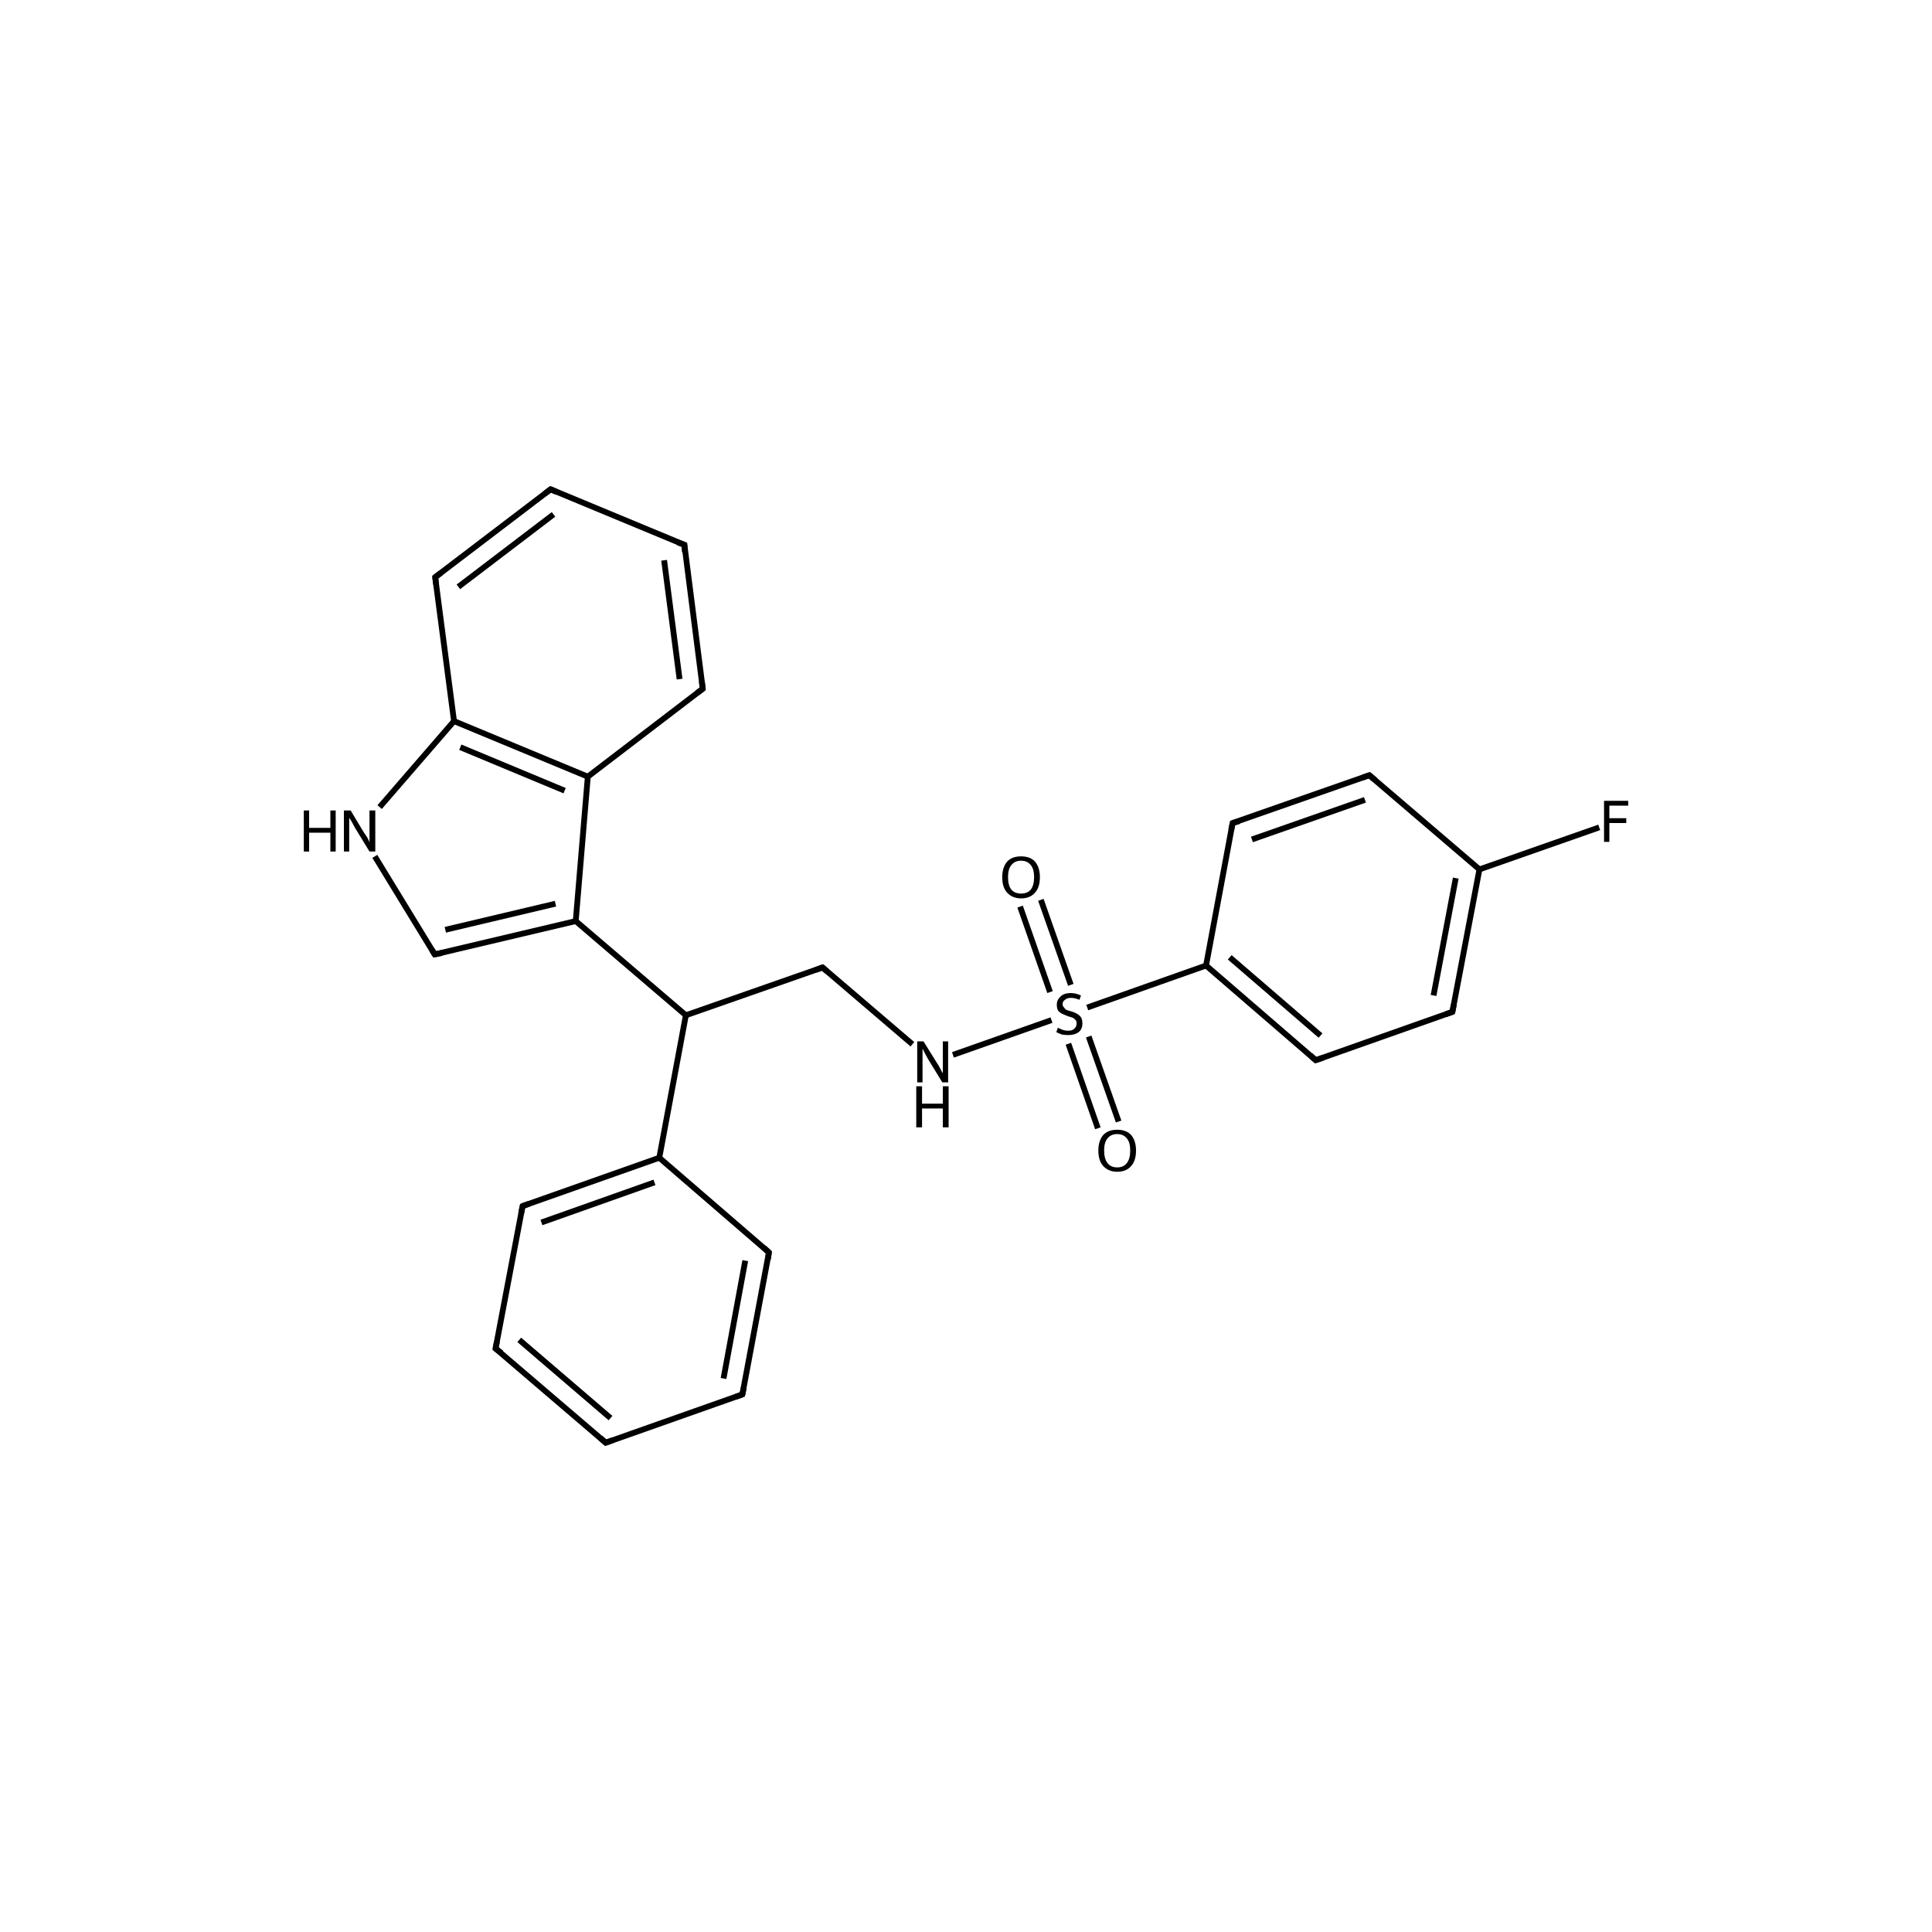
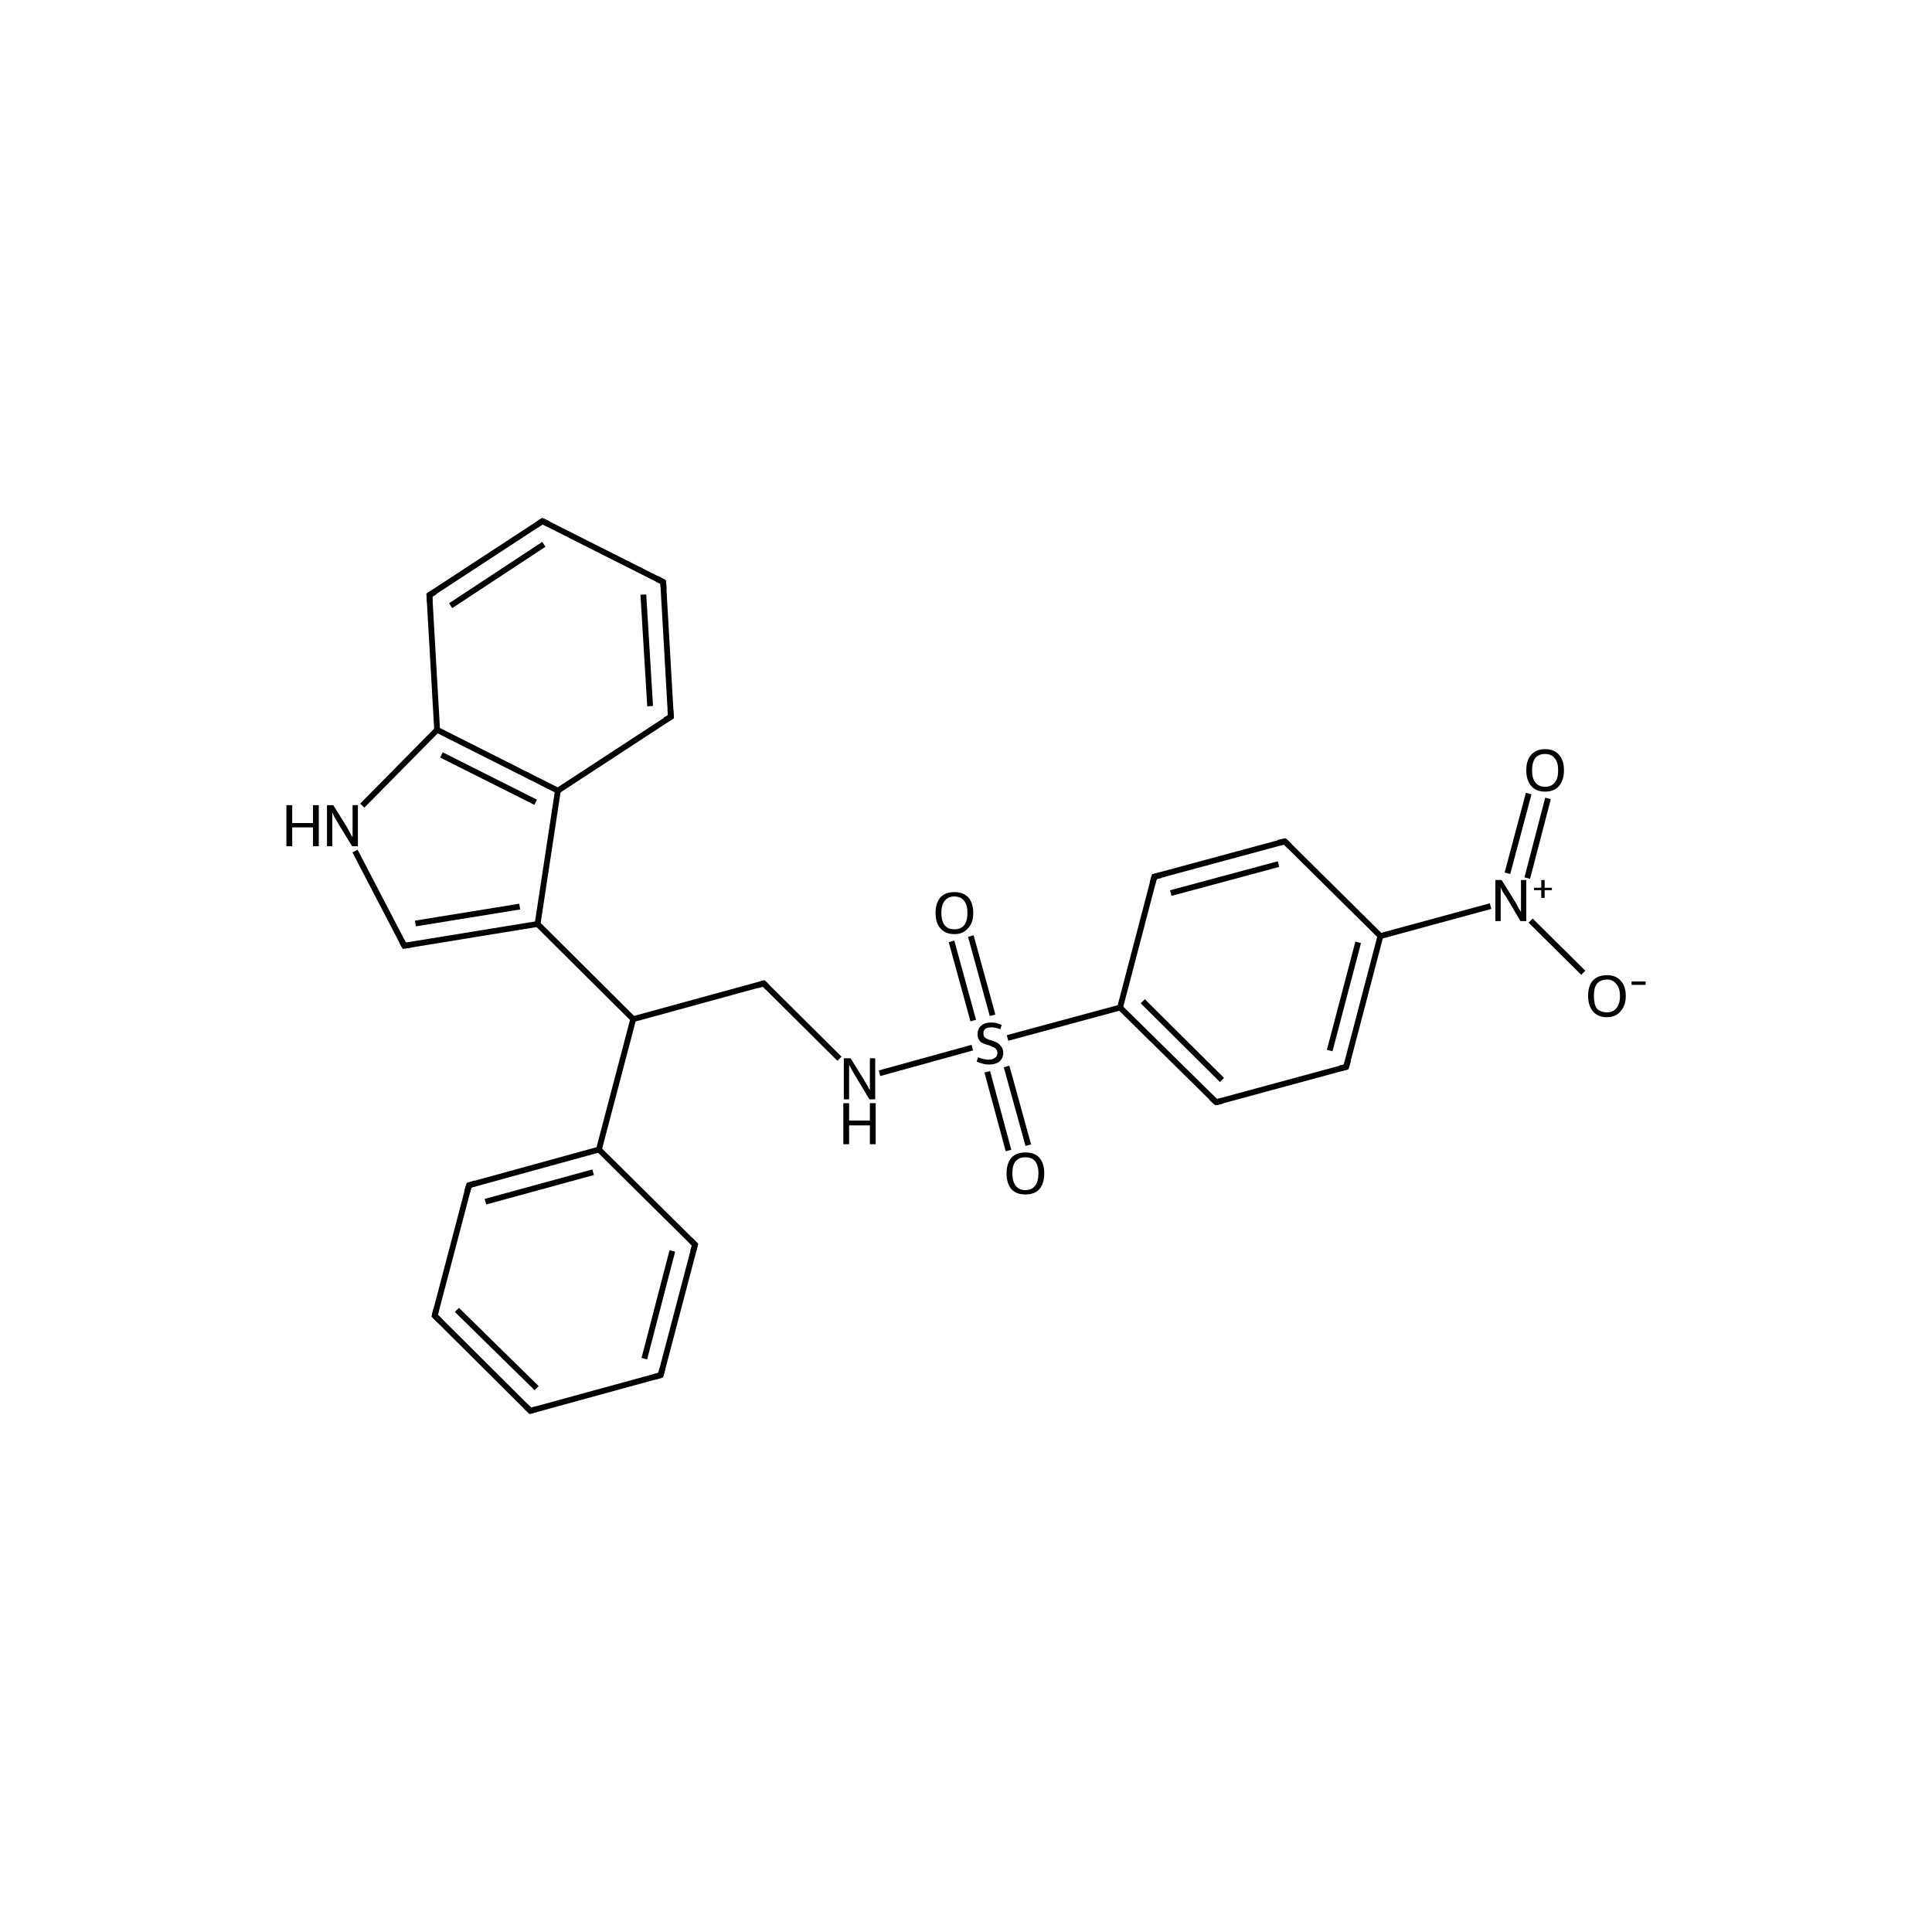
<svg xmlns="http://www.w3.org/2000/svg" version="1.1" baseProfile="full" xml:space="preserve" width="400px" height="400px" viewBox="0 0 400 400">
  <rect style="opacity:1.0;fill:#FFFFFF;stroke:none" width="400.0" height="400.0" x="0.0" y="0.0"> </rect>
-   <path class="bond-0 atom-0 atom-1" d="M 215.5,186.3 L 221.7,203.9" style="fill:none;fill-rule:evenodd;stroke:#000000;stroke-width:1.2px;stroke-linecap:butt;stroke-linejoin:miter;stroke-opacity:1" />
-   <path class="bond-0 atom-0 atom-1" d="M 211.2,187.7 L 217.4,205.4" style="fill:none;fill-rule:evenodd;stroke:#000000;stroke-width:1.2px;stroke-linecap:butt;stroke-linejoin:miter;stroke-opacity:1" />
-   <path class="bond-1 atom-1 atom-2" d="M 217.7,211.2 L 197.3,218.4" style="fill:none;fill-rule:evenodd;stroke:#000000;stroke-width:1.2px;stroke-linecap:butt;stroke-linejoin:miter;stroke-opacity:1" />
-   <path class="bond-2 atom-2 atom-3" d="M 188.9,216.2 L 170.3,200.3" style="fill:none;fill-rule:evenodd;stroke:#000000;stroke-width:1.2px;stroke-linecap:butt;stroke-linejoin:miter;stroke-opacity:1" />
-   <path class="bond-3 atom-3 atom-4" d="M 170.3,200.3 L 142.0,210.2" style="fill:none;fill-rule:evenodd;stroke:#000000;stroke-width:1.2px;stroke-linecap:butt;stroke-linejoin:miter;stroke-opacity:1" />
-   <path class="bond-4 atom-4 atom-5" d="M 142.0,210.2 L 119.2,190.7" style="fill:none;fill-rule:evenodd;stroke:#000000;stroke-width:1.2px;stroke-linecap:butt;stroke-linejoin:miter;stroke-opacity:1" />
-   <path class="bond-5 atom-5 atom-6" d="M 119.2,190.7 L 90.0,197.6" style="fill:none;fill-rule:evenodd;stroke:#000000;stroke-width:1.2px;stroke-linecap:butt;stroke-linejoin:miter;stroke-opacity:1" />
-   <path class="bond-5 atom-5 atom-6" d="M 115.0,187.1 L 92.2,192.5" style="fill:none;fill-rule:evenodd;stroke:#000000;stroke-width:1.2px;stroke-linecap:butt;stroke-linejoin:miter;stroke-opacity:1" />
-   <path class="bond-6 atom-6 atom-7" d="M 90.0,197.6 L 77.6,177.3" style="fill:none;fill-rule:evenodd;stroke:#000000;stroke-width:1.2px;stroke-linecap:butt;stroke-linejoin:miter;stroke-opacity:1" />
-   <path class="bond-7 atom-7 atom-8" d="M 78.6,167.1 L 94.0,149.3" style="fill:none;fill-rule:evenodd;stroke:#000000;stroke-width:1.2px;stroke-linecap:butt;stroke-linejoin:miter;stroke-opacity:1" />
-   <path class="bond-8 atom-8 atom-9" d="M 94.0,149.3 L 121.7,160.8" style="fill:none;fill-rule:evenodd;stroke:#000000;stroke-width:1.2px;stroke-linecap:butt;stroke-linejoin:miter;stroke-opacity:1" />
-   <path class="bond-8 atom-8 atom-9" d="M 95.3,154.7 L 116.9,163.7" style="fill:none;fill-rule:evenodd;stroke:#000000;stroke-width:1.2px;stroke-linecap:butt;stroke-linejoin:miter;stroke-opacity:1" />
-   <path class="bond-9 atom-9 atom-10" d="M 121.7,160.8 L 145.5,142.6" style="fill:none;fill-rule:evenodd;stroke:#000000;stroke-width:1.2px;stroke-linecap:butt;stroke-linejoin:miter;stroke-opacity:1" />
-   <path class="bond-10 atom-10 atom-11" d="M 145.5,142.6 L 141.7,112.8" style="fill:none;fill-rule:evenodd;stroke:#000000;stroke-width:1.2px;stroke-linecap:butt;stroke-linejoin:miter;stroke-opacity:1" />
-   <path class="bond-10 atom-10 atom-11" d="M 140.7,140.6 L 137.5,116.0" style="fill:none;fill-rule:evenodd;stroke:#000000;stroke-width:1.2px;stroke-linecap:butt;stroke-linejoin:miter;stroke-opacity:1" />
-   <path class="bond-11 atom-11 atom-12" d="M 141.7,112.8 L 114.0,101.3" style="fill:none;fill-rule:evenodd;stroke:#000000;stroke-width:1.2px;stroke-linecap:butt;stroke-linejoin:miter;stroke-opacity:1" />
-   <path class="bond-12 atom-12 atom-13" d="M 114.0,101.3 L 90.1,119.5" style="fill:none;fill-rule:evenodd;stroke:#000000;stroke-width:1.2px;stroke-linecap:butt;stroke-linejoin:miter;stroke-opacity:1" />
-   <path class="bond-12 atom-12 atom-13" d="M 114.6,106.5 L 94.9,121.5" style="fill:none;fill-rule:evenodd;stroke:#000000;stroke-width:1.2px;stroke-linecap:butt;stroke-linejoin:miter;stroke-opacity:1" />
-   <path class="bond-13 atom-4 atom-14" d="M 142.0,210.2 L 136.5,239.7" style="fill:none;fill-rule:evenodd;stroke:#000000;stroke-width:1.2px;stroke-linecap:butt;stroke-linejoin:miter;stroke-opacity:1" />
-   <path class="bond-14 atom-14 atom-15" d="M 136.5,239.7 L 108.2,249.7" style="fill:none;fill-rule:evenodd;stroke:#000000;stroke-width:1.2px;stroke-linecap:butt;stroke-linejoin:miter;stroke-opacity:1" />
-   <path class="bond-14 atom-14 atom-15" d="M 135.5,244.8 L 112.1,253.1" style="fill:none;fill-rule:evenodd;stroke:#000000;stroke-width:1.2px;stroke-linecap:butt;stroke-linejoin:miter;stroke-opacity:1" />
-   <path class="bond-15 atom-15 atom-16" d="M 108.2,249.7 L 102.6,279.2" style="fill:none;fill-rule:evenodd;stroke:#000000;stroke-width:1.2px;stroke-linecap:butt;stroke-linejoin:miter;stroke-opacity:1" />
-   <path class="bond-16 atom-16 atom-17" d="M 102.6,279.2 L 125.4,298.7" style="fill:none;fill-rule:evenodd;stroke:#000000;stroke-width:1.2px;stroke-linecap:butt;stroke-linejoin:miter;stroke-opacity:1" />
-   <path class="bond-16 atom-16 atom-17" d="M 107.5,277.4 L 126.4,293.6" style="fill:none;fill-rule:evenodd;stroke:#000000;stroke-width:1.2px;stroke-linecap:butt;stroke-linejoin:miter;stroke-opacity:1" />
-   <path class="bond-17 atom-17 atom-18" d="M 125.4,298.7 L 153.7,288.7" style="fill:none;fill-rule:evenodd;stroke:#000000;stroke-width:1.2px;stroke-linecap:butt;stroke-linejoin:miter;stroke-opacity:1" />
-   <path class="bond-18 atom-18 atom-19" d="M 153.7,288.7 L 159.2,259.3" style="fill:none;fill-rule:evenodd;stroke:#000000;stroke-width:1.2px;stroke-linecap:butt;stroke-linejoin:miter;stroke-opacity:1" />
-   <path class="bond-18 atom-18 atom-19" d="M 149.8,285.4 L 154.3,261.0" style="fill:none;fill-rule:evenodd;stroke:#000000;stroke-width:1.2px;stroke-linecap:butt;stroke-linejoin:miter;stroke-opacity:1" />
-   <path class="bond-19 atom-1 atom-20" d="M 225.1,208.6 L 249.7,199.9" style="fill:none;fill-rule:evenodd;stroke:#000000;stroke-width:1.2px;stroke-linecap:butt;stroke-linejoin:miter;stroke-opacity:1" />
-   <path class="bond-20 atom-20 atom-21" d="M 249.7,199.9 L 272.4,219.5" style="fill:none;fill-rule:evenodd;stroke:#000000;stroke-width:1.2px;stroke-linecap:butt;stroke-linejoin:miter;stroke-opacity:1" />
-   <path class="bond-20 atom-20 atom-21" d="M 254.6,198.2 L 273.4,214.4" style="fill:none;fill-rule:evenodd;stroke:#000000;stroke-width:1.2px;stroke-linecap:butt;stroke-linejoin:miter;stroke-opacity:1" />
-   <path class="bond-21 atom-21 atom-22" d="M 272.4,219.5 L 300.7,209.5" style="fill:none;fill-rule:evenodd;stroke:#000000;stroke-width:1.2px;stroke-linecap:butt;stroke-linejoin:miter;stroke-opacity:1" />
-   <path class="bond-22 atom-22 atom-23" d="M 300.7,209.5 L 306.3,180.0" style="fill:none;fill-rule:evenodd;stroke:#000000;stroke-width:1.2px;stroke-linecap:butt;stroke-linejoin:miter;stroke-opacity:1" />
-   <path class="bond-22 atom-22 atom-23" d="M 296.8,206.1 L 301.4,181.8" style="fill:none;fill-rule:evenodd;stroke:#000000;stroke-width:1.2px;stroke-linecap:butt;stroke-linejoin:miter;stroke-opacity:1" />
-   <path class="bond-23 atom-23 atom-24" d="M 306.3,180.0 L 331.1,171.3" style="fill:none;fill-rule:evenodd;stroke:#000000;stroke-width:1.2px;stroke-linecap:butt;stroke-linejoin:miter;stroke-opacity:1" />
-   <path class="bond-24 atom-23 atom-25" d="M 306.3,180.0 L 283.5,160.5" style="fill:none;fill-rule:evenodd;stroke:#000000;stroke-width:1.2px;stroke-linecap:butt;stroke-linejoin:miter;stroke-opacity:1" />
-   <path class="bond-25 atom-25 atom-26" d="M 283.5,160.5 L 255.2,170.4" style="fill:none;fill-rule:evenodd;stroke:#000000;stroke-width:1.2px;stroke-linecap:butt;stroke-linejoin:miter;stroke-opacity:1" />
-   <path class="bond-25 atom-25 atom-26" d="M 282.6,165.6 L 259.2,173.8" style="fill:none;fill-rule:evenodd;stroke:#000000;stroke-width:1.2px;stroke-linecap:butt;stroke-linejoin:miter;stroke-opacity:1" />
-   <path class="bond-26 atom-1 atom-27" d="M 221.2,216.1 L 227.3,233.6" style="fill:none;fill-rule:evenodd;stroke:#000000;stroke-width:1.2px;stroke-linecap:butt;stroke-linejoin:miter;stroke-opacity:1" />
-   <path class="bond-26 atom-1 atom-27" d="M 225.4,214.6 L 231.6,232.2" style="fill:none;fill-rule:evenodd;stroke:#000000;stroke-width:1.2px;stroke-linecap:butt;stroke-linejoin:miter;stroke-opacity:1" />
-   <path class="bond-27 atom-9 atom-5" d="M 121.7,160.8 L 119.2,190.7" style="fill:none;fill-rule:evenodd;stroke:#000000;stroke-width:1.2px;stroke-linecap:butt;stroke-linejoin:miter;stroke-opacity:1" />
-   <path class="bond-28 atom-13 atom-8" d="M 90.1,119.5 L 94.0,149.3" style="fill:none;fill-rule:evenodd;stroke:#000000;stroke-width:1.2px;stroke-linecap:butt;stroke-linejoin:miter;stroke-opacity:1" />
-   <path class="bond-29 atom-19 atom-14" d="M 159.2,259.3 L 136.5,239.7" style="fill:none;fill-rule:evenodd;stroke:#000000;stroke-width:1.2px;stroke-linecap:butt;stroke-linejoin:miter;stroke-opacity:1" />
-   <path class="bond-30 atom-26 atom-20" d="M 255.2,170.4 L 249.7,199.9" style="fill:none;fill-rule:evenodd;stroke:#000000;stroke-width:1.2px;stroke-linecap:butt;stroke-linejoin:miter;stroke-opacity:1" />
-   <path d="M 171.2,201.1 L 170.3,200.3 L 168.9,200.8" style="fill:none;stroke:#000000;stroke-width:1.2px;stroke-linecap:butt;stroke-linejoin:miter;stroke-opacity:1;" />
-   <path d="M 91.5,197.3 L 90.0,197.6 L 89.4,196.6" style="fill:none;stroke:#000000;stroke-width:1.2px;stroke-linecap:butt;stroke-linejoin:miter;stroke-opacity:1;" />
-   <path d="M 144.3,143.5 L 145.5,142.6 L 145.3,141.1" style="fill:none;stroke:#000000;stroke-width:1.2px;stroke-linecap:butt;stroke-linejoin:miter;stroke-opacity:1;" />
-   <path d="M 141.8,114.3 L 141.7,112.8 L 140.3,112.3" style="fill:none;stroke:#000000;stroke-width:1.2px;stroke-linecap:butt;stroke-linejoin:miter;stroke-opacity:1;" />
-   <path d="M 115.3,101.9 L 114.0,101.3 L 112.8,102.2" style="fill:none;stroke:#000000;stroke-width:1.2px;stroke-linecap:butt;stroke-linejoin:miter;stroke-opacity:1;" />
-   <path d="M 91.3,118.6 L 90.1,119.5 L 90.3,121.0" style="fill:none;stroke:#000000;stroke-width:1.2px;stroke-linecap:butt;stroke-linejoin:miter;stroke-opacity:1;" />
-   <path d="M 109.6,249.2 L 108.2,249.7 L 107.9,251.2" style="fill:none;stroke:#000000;stroke-width:1.2px;stroke-linecap:butt;stroke-linejoin:miter;stroke-opacity:1;" />
-   <path d="M 102.9,277.7 L 102.6,279.2 L 103.8,280.1" style="fill:none;stroke:#000000;stroke-width:1.2px;stroke-linecap:butt;stroke-linejoin:miter;stroke-opacity:1;" />
-   <path d="M 124.3,297.7 L 125.4,298.7 L 126.8,298.2" style="fill:none;stroke:#000000;stroke-width:1.2px;stroke-linecap:butt;stroke-linejoin:miter;stroke-opacity:1;" />
-   <path d="M 152.3,289.2 L 153.7,288.7 L 154.0,287.3" style="fill:none;stroke:#000000;stroke-width:1.2px;stroke-linecap:butt;stroke-linejoin:miter;stroke-opacity:1;" />
-   <path d="M 159.0,260.7 L 159.2,259.3 L 158.1,258.3" style="fill:none;stroke:#000000;stroke-width:1.2px;stroke-linecap:butt;stroke-linejoin:miter;stroke-opacity:1;" />
-   <path d="M 271.3,218.5 L 272.4,219.5 L 273.9,219.0" style="fill:none;stroke:#000000;stroke-width:1.2px;stroke-linecap:butt;stroke-linejoin:miter;stroke-opacity:1;" />
-   <path d="M 299.3,210.0 L 300.7,209.5 L 301.0,208.0" style="fill:none;stroke:#000000;stroke-width:1.2px;stroke-linecap:butt;stroke-linejoin:miter;stroke-opacity:1;" />
-   <path d="M 284.7,161.5 L 283.5,160.5 L 282.1,161.0" style="fill:none;stroke:#000000;stroke-width:1.2px;stroke-linecap:butt;stroke-linejoin:miter;stroke-opacity:1;" />
-   <path d="M 256.6,170.0 L 255.2,170.4 L 254.9,171.9" style="fill:none;stroke:#000000;stroke-width:1.2px;stroke-linecap:butt;stroke-linejoin:miter;stroke-opacity:1;" />
-   <path class="atom-0" d="M 207.5 181.6 Q 207.5 179.6, 208.5 178.4 Q 209.5 177.3, 211.4 177.3 Q 213.3 177.3, 214.3 178.4 Q 215.3 179.6, 215.3 181.6 Q 215.3 183.7, 214.3 184.8 Q 213.3 186.0, 211.4 186.0 Q 209.6 186.0, 208.5 184.8 Q 207.5 183.7, 207.5 181.6 M 211.4 185.0 Q 212.7 185.0, 213.4 184.2 Q 214.1 183.3, 214.1 181.6 Q 214.1 179.9, 213.4 179.1 Q 212.7 178.2, 211.4 178.2 Q 210.1 178.2, 209.4 179.1 Q 208.7 179.9, 208.7 181.6 Q 208.7 183.3, 209.4 184.2 Q 210.1 185.0, 211.4 185.0 " fill="#000000" />
-   <path class="atom-1" d="M 219.0 212.8 Q 219.1 212.8, 219.5 213.0 Q 219.9 213.2, 220.3 213.3 Q 220.7 213.4, 221.2 213.4 Q 222.0 213.4, 222.4 213.0 Q 222.9 212.6, 222.9 211.9 Q 222.9 211.4, 222.7 211.2 Q 222.4 210.9, 222.1 210.7 Q 221.7 210.6, 221.1 210.4 Q 220.4 210.1, 219.9 209.9 Q 219.5 209.7, 219.1 209.3 Q 218.8 208.8, 218.8 208.0 Q 218.8 207.0, 219.6 206.3 Q 220.3 205.6, 221.7 205.6 Q 222.7 205.6, 223.8 206.1 L 223.5 207.0 Q 222.5 206.6, 221.8 206.6 Q 220.9 206.6, 220.5 207.0 Q 220.0 207.3, 220.0 207.9 Q 220.0 208.3, 220.3 208.6 Q 220.5 208.9, 220.8 209.1 Q 221.2 209.2, 221.8 209.4 Q 222.5 209.6, 223.0 209.9 Q 223.4 210.1, 223.8 210.6 Q 224.1 211.1, 224.1 211.9 Q 224.1 213.1, 223.3 213.7 Q 222.5 214.3, 221.2 214.3 Q 220.5 214.3, 219.9 214.2 Q 219.3 214.0, 218.7 213.7 L 219.0 212.8 " fill="#000000" />
-   <path class="atom-2" d="M 191.2 215.6 L 194.0 220.1 Q 194.3 220.5, 194.7 221.3 Q 195.1 222.1, 195.2 222.2 L 195.2 215.6 L 196.3 215.6 L 196.3 224.1 L 195.1 224.1 L 192.1 219.2 Q 191.8 218.6, 191.4 217.9 Q 191.1 217.3, 191.0 217.1 L 191.0 224.1 L 189.9 224.1 L 189.9 215.6 L 191.2 215.6 " fill="#000000" />
-   <path class="atom-2" d="M 189.7 224.9 L 190.9 224.9 L 190.9 228.5 L 195.2 228.5 L 195.2 224.9 L 196.4 224.9 L 196.4 233.4 L 195.2 233.4 L 195.2 229.5 L 190.9 229.5 L 190.9 233.4 L 189.7 233.4 L 189.7 224.9 " fill="#000000" />
-   <path class="atom-7" d="M 62.9 167.8 L 64.0 167.8 L 64.0 171.4 L 68.4 171.4 L 68.4 167.8 L 69.5 167.8 L 69.5 176.3 L 68.4 176.3 L 68.4 172.4 L 64.0 172.4 L 64.0 176.3 L 62.9 176.3 L 62.9 167.8 " fill="#000000" />
-   <path class="atom-7" d="M 72.6 167.8 L 75.3 172.3 Q 75.6 172.7, 76.1 173.5 Q 76.5 174.3, 76.5 174.4 L 76.5 167.8 L 77.7 167.8 L 77.7 176.3 L 76.5 176.3 L 73.5 171.4 Q 73.2 170.8, 72.8 170.1 Q 72.4 169.5, 72.3 169.3 L 72.3 176.3 L 71.2 176.3 L 71.2 167.8 L 72.6 167.8 " fill="#000000" />
-   <path class="atom-24" d="M 332.1 165.8 L 337.1 165.8 L 337.1 166.8 L 333.2 166.8 L 333.2 169.4 L 336.7 169.4 L 336.7 170.4 L 333.2 170.4 L 333.2 174.3 L 332.1 174.3 L 332.1 165.8 " fill="#000000" />
-   <path class="atom-27" d="M 227.4 238.2 Q 227.4 236.2, 228.4 235.0 Q 229.4 233.9, 231.3 233.9 Q 233.2 233.9, 234.2 235.0 Q 235.2 236.2, 235.2 238.2 Q 235.2 240.3, 234.2 241.4 Q 233.2 242.6, 231.3 242.6 Q 229.5 242.6, 228.4 241.4 Q 227.4 240.3, 227.4 238.2 M 231.3 241.7 Q 232.6 241.7, 233.3 240.8 Q 234.0 239.9, 234.0 238.2 Q 234.0 236.5, 233.3 235.7 Q 232.6 234.8, 231.3 234.8 Q 230.0 234.8, 229.3 235.7 Q 228.6 236.5, 228.6 238.2 Q 228.6 239.9, 229.3 240.8 Q 230.0 241.7, 231.3 241.7 " fill="#000000" />
+   <path class="bond-0 atom-0 atom-1" d="M 201.0,193.8 L 205.5,210.2" style="fill:none;fill-rule:evenodd;stroke:#000000;stroke-width:1.2px;stroke-linecap:butt;stroke-linejoin:miter;stroke-opacity:1" />
+   <path class="bond-0 atom-0 atom-1" d="M 197.0,194.9 L 201.5,211.3" style="fill:none;fill-rule:evenodd;stroke:#000000;stroke-width:1.2px;stroke-linecap:butt;stroke-linejoin:miter;stroke-opacity:1" />
+   <path class="bond-1 atom-1 atom-2" d="M 201.3,216.9 L 182.1,222.2" style="fill:none;fill-rule:evenodd;stroke:#000000;stroke-width:1.2px;stroke-linecap:butt;stroke-linejoin:miter;stroke-opacity:1" />
+   <path class="bond-2 atom-2 atom-3" d="M 173.8,219.2 L 158.1,203.6" style="fill:none;fill-rule:evenodd;stroke:#000000;stroke-width:1.2px;stroke-linecap:butt;stroke-linejoin:miter;stroke-opacity:1" />
+   <path class="bond-3 atom-3 atom-4" d="M 158.1,203.6 L 131.1,211.0" style="fill:none;fill-rule:evenodd;stroke:#000000;stroke-width:1.2px;stroke-linecap:butt;stroke-linejoin:miter;stroke-opacity:1" />
+   <path class="bond-4 atom-4 atom-5" d="M 131.1,211.0 L 111.3,191.3" style="fill:none;fill-rule:evenodd;stroke:#000000;stroke-width:1.2px;stroke-linecap:butt;stroke-linejoin:miter;stroke-opacity:1" />
+   <path class="bond-5 atom-5 atom-6" d="M 111.3,191.3 L 83.7,195.8" style="fill:none;fill-rule:evenodd;stroke:#000000;stroke-width:1.2px;stroke-linecap:butt;stroke-linejoin:miter;stroke-opacity:1" />
+   <path class="bond-5 atom-5 atom-6" d="M 107.6,187.7 L 86.0,191.2" style="fill:none;fill-rule:evenodd;stroke:#000000;stroke-width:1.2px;stroke-linecap:butt;stroke-linejoin:miter;stroke-opacity:1" />
+   <path class="bond-6 atom-6 atom-7" d="M 83.7,195.8 L 73.5,176.2" style="fill:none;fill-rule:evenodd;stroke:#000000;stroke-width:1.2px;stroke-linecap:butt;stroke-linejoin:miter;stroke-opacity:1" />
+   <path class="bond-7 atom-7 atom-8" d="M 75.0,166.8 L 90.5,151.1" style="fill:none;fill-rule:evenodd;stroke:#000000;stroke-width:1.2px;stroke-linecap:butt;stroke-linejoin:miter;stroke-opacity:1" />
+   <path class="bond-8 atom-8 atom-9" d="M 90.5,151.1 L 115.5,163.7" style="fill:none;fill-rule:evenodd;stroke:#000000;stroke-width:1.2px;stroke-linecap:butt;stroke-linejoin:miter;stroke-opacity:1" />
+   <path class="bond-8 atom-8 atom-9" d="M 91.4,156.3 L 110.9,166.1" style="fill:none;fill-rule:evenodd;stroke:#000000;stroke-width:1.2px;stroke-linecap:butt;stroke-linejoin:miter;stroke-opacity:1" />
+   <path class="bond-9 atom-9 atom-10" d="M 115.5,163.7 L 138.9,148.4" style="fill:none;fill-rule:evenodd;stroke:#000000;stroke-width:1.2px;stroke-linecap:butt;stroke-linejoin:miter;stroke-opacity:1" />
+   <path class="bond-10 atom-10 atom-11" d="M 138.9,148.4 L 137.3,120.5" style="fill:none;fill-rule:evenodd;stroke:#000000;stroke-width:1.2px;stroke-linecap:butt;stroke-linejoin:miter;stroke-opacity:1" />
+   <path class="bond-10 atom-10 atom-11" d="M 134.6,146.2 L 133.2,123.1" style="fill:none;fill-rule:evenodd;stroke:#000000;stroke-width:1.2px;stroke-linecap:butt;stroke-linejoin:miter;stroke-opacity:1" />
+   <path class="bond-11 atom-11 atom-12" d="M 137.3,120.5 L 112.3,107.9" style="fill:none;fill-rule:evenodd;stroke:#000000;stroke-width:1.2px;stroke-linecap:butt;stroke-linejoin:miter;stroke-opacity:1" />
+   <path class="bond-12 atom-12 atom-13" d="M 112.3,107.9 L 88.9,123.2" style="fill:none;fill-rule:evenodd;stroke:#000000;stroke-width:1.2px;stroke-linecap:butt;stroke-linejoin:miter;stroke-opacity:1" />
+   <path class="bond-12 atom-12 atom-13" d="M 112.6,112.7 L 93.3,125.4" style="fill:none;fill-rule:evenodd;stroke:#000000;stroke-width:1.2px;stroke-linecap:butt;stroke-linejoin:miter;stroke-opacity:1" />
+   <path class="bond-13 atom-4 atom-14" d="M 131.1,211.0 L 124.0,238.0" style="fill:none;fill-rule:evenodd;stroke:#000000;stroke-width:1.2px;stroke-linecap:butt;stroke-linejoin:miter;stroke-opacity:1" />
+   <path class="bond-14 atom-14 atom-15" d="M 124.0,238.0 L 97.1,245.4" style="fill:none;fill-rule:evenodd;stroke:#000000;stroke-width:1.2px;stroke-linecap:butt;stroke-linejoin:miter;stroke-opacity:1" />
+   <path class="bond-14 atom-14 atom-15" d="M 122.8,242.7 L 100.5,248.8" style="fill:none;fill-rule:evenodd;stroke:#000000;stroke-width:1.2px;stroke-linecap:butt;stroke-linejoin:miter;stroke-opacity:1" />
+   <path class="bond-15 atom-15 atom-16" d="M 97.1,245.4 L 90.0,272.4" style="fill:none;fill-rule:evenodd;stroke:#000000;stroke-width:1.2px;stroke-linecap:butt;stroke-linejoin:miter;stroke-opacity:1" />
+   <path class="bond-16 atom-16 atom-17" d="M 90.0,272.4 L 109.8,292.1" style="fill:none;fill-rule:evenodd;stroke:#000000;stroke-width:1.2px;stroke-linecap:butt;stroke-linejoin:miter;stroke-opacity:1" />
+   <path class="bond-16 atom-16 atom-17" d="M 94.6,271.2 L 111.1,287.4" style="fill:none;fill-rule:evenodd;stroke:#000000;stroke-width:1.2px;stroke-linecap:butt;stroke-linejoin:miter;stroke-opacity:1" />
+   <path class="bond-17 atom-17 atom-18" d="M 109.8,292.1 L 136.8,284.7" style="fill:none;fill-rule:evenodd;stroke:#000000;stroke-width:1.2px;stroke-linecap:butt;stroke-linejoin:miter;stroke-opacity:1" />
+   <path class="bond-18 atom-18 atom-19" d="M 136.8,284.7 L 143.9,257.7" style="fill:none;fill-rule:evenodd;stroke:#000000;stroke-width:1.2px;stroke-linecap:butt;stroke-linejoin:miter;stroke-opacity:1" />
+   <path class="bond-18 atom-18 atom-19" d="M 133.4,281.3 L 139.2,259.0" style="fill:none;fill-rule:evenodd;stroke:#000000;stroke-width:1.2px;stroke-linecap:butt;stroke-linejoin:miter;stroke-opacity:1" />
+   <path class="bond-19 atom-1 atom-20" d="M 208.6,214.9 L 231.9,208.6" style="fill:none;fill-rule:evenodd;stroke:#000000;stroke-width:1.2px;stroke-linecap:butt;stroke-linejoin:miter;stroke-opacity:1" />
+   <path class="bond-20 atom-20 atom-21" d="M 231.9,208.6 L 251.8,228.2" style="fill:none;fill-rule:evenodd;stroke:#000000;stroke-width:1.2px;stroke-linecap:butt;stroke-linejoin:miter;stroke-opacity:1" />
+   <path class="bond-20 atom-20 atom-21" d="M 236.6,207.3 L 253.0,223.6" style="fill:none;fill-rule:evenodd;stroke:#000000;stroke-width:1.2px;stroke-linecap:butt;stroke-linejoin:miter;stroke-opacity:1" />
+   <path class="bond-21 atom-21 atom-22" d="M 251.8,228.2 L 278.7,220.9" style="fill:none;fill-rule:evenodd;stroke:#000000;stroke-width:1.2px;stroke-linecap:butt;stroke-linejoin:miter;stroke-opacity:1" />
+   <path class="bond-22 atom-22 atom-23" d="M 278.7,220.9 L 285.8,193.8" style="fill:none;fill-rule:evenodd;stroke:#000000;stroke-width:1.2px;stroke-linecap:butt;stroke-linejoin:miter;stroke-opacity:1" />
+   <path class="bond-22 atom-22 atom-23" d="M 275.3,217.5 L 281.2,195.1" style="fill:none;fill-rule:evenodd;stroke:#000000;stroke-width:1.2px;stroke-linecap:butt;stroke-linejoin:miter;stroke-opacity:1" />
+   <path class="bond-23 atom-23 atom-24" d="M 285.8,193.8 L 308.6,187.6" style="fill:none;fill-rule:evenodd;stroke:#000000;stroke-width:1.2px;stroke-linecap:butt;stroke-linejoin:miter;stroke-opacity:1" />
+   <path class="bond-24 atom-24 atom-25" d="M 316.9,190.6 L 327.8,201.4" style="fill:none;fill-rule:evenodd;stroke:#000000;stroke-width:1.2px;stroke-linecap:butt;stroke-linejoin:miter;stroke-opacity:1" />
+   <path class="bond-25 atom-24 atom-26" d="M 316.2,181.8 L 320.5,165.3" style="fill:none;fill-rule:evenodd;stroke:#000000;stroke-width:1.2px;stroke-linecap:butt;stroke-linejoin:miter;stroke-opacity:1" />
+   <path class="bond-25 atom-24 atom-26" d="M 312.1,180.8 L 316.5,164.3" style="fill:none;fill-rule:evenodd;stroke:#000000;stroke-width:1.2px;stroke-linecap:butt;stroke-linejoin:miter;stroke-opacity:1" />
+   <path class="bond-26 atom-23 atom-27" d="M 285.8,193.8 L 266.0,174.2" style="fill:none;fill-rule:evenodd;stroke:#000000;stroke-width:1.2px;stroke-linecap:butt;stroke-linejoin:miter;stroke-opacity:1" />
+   <path class="bond-27 atom-27 atom-28" d="M 266.0,174.2 L 239.0,181.5" style="fill:none;fill-rule:evenodd;stroke:#000000;stroke-width:1.2px;stroke-linecap:butt;stroke-linejoin:miter;stroke-opacity:1" />
+   <path class="bond-27 atom-27 atom-28" d="M 264.7,178.9 L 242.4,184.9" style="fill:none;fill-rule:evenodd;stroke:#000000;stroke-width:1.2px;stroke-linecap:butt;stroke-linejoin:miter;stroke-opacity:1" />
+   <path class="bond-28 atom-1 atom-29" d="M 204.4,221.9 L 208.8,238.2" style="fill:none;fill-rule:evenodd;stroke:#000000;stroke-width:1.2px;stroke-linecap:butt;stroke-linejoin:miter;stroke-opacity:1" />
+   <path class="bond-28 atom-1 atom-29" d="M 208.4,220.8 L 212.9,237.1" style="fill:none;fill-rule:evenodd;stroke:#000000;stroke-width:1.2px;stroke-linecap:butt;stroke-linejoin:miter;stroke-opacity:1" />
+   <path class="bond-29 atom-9 atom-5" d="M 115.5,163.7 L 111.3,191.3" style="fill:none;fill-rule:evenodd;stroke:#000000;stroke-width:1.2px;stroke-linecap:butt;stroke-linejoin:miter;stroke-opacity:1" />
+   <path class="bond-30 atom-13 atom-8" d="M 88.9,123.2 L 90.5,151.1" style="fill:none;fill-rule:evenodd;stroke:#000000;stroke-width:1.2px;stroke-linecap:butt;stroke-linejoin:miter;stroke-opacity:1" />
+   <path class="bond-31 atom-19 atom-14" d="M 143.9,257.7 L 124.0,238.0" style="fill:none;fill-rule:evenodd;stroke:#000000;stroke-width:1.2px;stroke-linecap:butt;stroke-linejoin:miter;stroke-opacity:1" />
+   <path class="bond-32 atom-28 atom-20" d="M 239.0,181.5 L 231.9,208.6" style="fill:none;fill-rule:evenodd;stroke:#000000;stroke-width:1.2px;stroke-linecap:butt;stroke-linejoin:miter;stroke-opacity:1" />
+   <path d="M 158.9,204.4 L 158.1,203.6 L 156.8,204.0" style="fill:none;stroke:#000000;stroke-width:1.2px;stroke-linecap:butt;stroke-linejoin:miter;stroke-opacity:1;" />
+   <path d="M 85.1,195.6 L 83.7,195.8 L 83.2,194.9" style="fill:none;stroke:#000000;stroke-width:1.2px;stroke-linecap:butt;stroke-linejoin:miter;stroke-opacity:1;" />
+   <path d="M 137.7,149.1 L 138.9,148.4 L 138.8,147.0" style="fill:none;stroke:#000000;stroke-width:1.2px;stroke-linecap:butt;stroke-linejoin:miter;stroke-opacity:1;" />
+   <path d="M 137.4,121.9 L 137.3,120.5 L 136.0,119.8" style="fill:none;stroke:#000000;stroke-width:1.2px;stroke-linecap:butt;stroke-linejoin:miter;stroke-opacity:1;" />
+   <path d="M 113.6,108.5 L 112.3,107.9 L 111.1,108.7" style="fill:none;stroke:#000000;stroke-width:1.2px;stroke-linecap:butt;stroke-linejoin:miter;stroke-opacity:1;" />
+   <path d="M 90.1,122.5 L 88.9,123.2 L 89.0,124.6" style="fill:none;stroke:#000000;stroke-width:1.2px;stroke-linecap:butt;stroke-linejoin:miter;stroke-opacity:1;" />
+   <path d="M 98.4,245.0 L 97.1,245.4 L 96.7,246.8" style="fill:none;stroke:#000000;stroke-width:1.2px;stroke-linecap:butt;stroke-linejoin:miter;stroke-opacity:1;" />
+   <path d="M 90.3,271.1 L 90.0,272.4 L 91.0,273.4" style="fill:none;stroke:#000000;stroke-width:1.2px;stroke-linecap:butt;stroke-linejoin:miter;stroke-opacity:1;" />
+   <path d="M 108.8,291.1 L 109.8,292.1 L 111.2,291.7" style="fill:none;stroke:#000000;stroke-width:1.2px;stroke-linecap:butt;stroke-linejoin:miter;stroke-opacity:1;" />
+   <path d="M 135.4,285.1 L 136.8,284.7 L 137.1,283.4" style="fill:none;stroke:#000000;stroke-width:1.2px;stroke-linecap:butt;stroke-linejoin:miter;stroke-opacity:1;" />
+   <path d="M 143.5,259.1 L 143.9,257.7 L 142.9,256.7" style="fill:none;stroke:#000000;stroke-width:1.2px;stroke-linecap:butt;stroke-linejoin:miter;stroke-opacity:1;" />
+   <path d="M 250.8,227.3 L 251.8,228.2 L 253.1,227.9" style="fill:none;stroke:#000000;stroke-width:1.2px;stroke-linecap:butt;stroke-linejoin:miter;stroke-opacity:1;" />
+   <path d="M 277.4,221.2 L 278.7,220.9 L 279.1,219.5" style="fill:none;stroke:#000000;stroke-width:1.2px;stroke-linecap:butt;stroke-linejoin:miter;stroke-opacity:1;" />
+   <path d="M 267.0,175.2 L 266.0,174.2 L 264.6,174.5" style="fill:none;stroke:#000000;stroke-width:1.2px;stroke-linecap:butt;stroke-linejoin:miter;stroke-opacity:1;" />
+   <path d="M 240.3,181.2 L 239.0,181.5 L 238.6,182.9" style="fill:none;stroke:#000000;stroke-width:1.2px;stroke-linecap:butt;stroke-linejoin:miter;stroke-opacity:1;" />
+   <path class="atom-0" d="M 193.7 189.0 Q 193.7 187.0, 194.7 185.8 Q 195.7 184.7, 197.6 184.7 Q 199.4 184.7, 200.5 185.8 Q 201.5 187.0, 201.5 189.0 Q 201.5 191.1, 200.4 192.2 Q 199.4 193.4, 197.6 193.4 Q 195.7 193.4, 194.7 192.2 Q 193.7 191.1, 193.7 189.0 M 197.6 192.4 Q 198.9 192.4, 199.6 191.6 Q 200.3 190.7, 200.3 189.0 Q 200.3 187.3, 199.6 186.5 Q 198.9 185.6, 197.6 185.6 Q 196.3 185.6, 195.6 186.5 Q 194.9 187.3, 194.9 189.0 Q 194.9 190.7, 195.6 191.6 Q 196.3 192.4, 197.6 192.4 " fill="#000000" />
+   <path class="atom-1" d="M 202.5 218.9 Q 202.6 218.9, 203.0 219.1 Q 203.4 219.2, 203.8 219.3 Q 204.3 219.4, 204.7 219.4 Q 205.5 219.4, 206.0 219.0 Q 206.5 218.7, 206.5 218.0 Q 206.5 217.5, 206.2 217.2 Q 206.0 216.9, 205.6 216.8 Q 205.3 216.6, 204.7 216.4 Q 203.9 216.2, 203.5 216.0 Q 203.0 215.8, 202.7 215.3 Q 202.4 214.9, 202.4 214.1 Q 202.4 213.0, 203.1 212.4 Q 203.8 211.7, 205.3 211.7 Q 206.3 211.7, 207.4 212.2 L 207.1 213.1 Q 206.1 212.7, 205.3 212.7 Q 204.5 212.7, 204.0 213.0 Q 203.6 213.4, 203.6 213.9 Q 203.6 214.4, 203.8 214.7 Q 204.1 215.0, 204.4 215.1 Q 204.7 215.3, 205.3 215.4 Q 206.1 215.7, 206.5 215.9 Q 207.0 216.2, 207.3 216.7 Q 207.7 217.1, 207.7 218.0 Q 207.7 219.1, 206.9 219.8 Q 206.1 220.4, 204.8 220.4 Q 204.0 220.4, 203.4 220.2 Q 202.9 220.1, 202.2 219.8 L 202.5 218.9 " fill="#000000" />
+   <path class="atom-2" d="M 176.1 219.1 L 178.9 223.6 Q 179.1 224.0, 179.6 224.8 Q 180.0 225.6, 180.1 225.7 L 180.1 219.1 L 181.2 219.1 L 181.2 227.6 L 180.0 227.6 L 177.0 222.6 Q 176.7 222.1, 176.3 221.4 Q 176.0 220.7, 175.8 220.5 L 175.8 227.6 L 174.7 227.6 L 174.7 219.1 L 176.1 219.1 " fill="#000000" />
+   <path class="atom-2" d="M 174.6 228.4 L 175.8 228.4 L 175.8 232.0 L 180.1 232.0 L 180.1 228.4 L 181.3 228.4 L 181.3 236.9 L 180.1 236.9 L 180.1 233.0 L 175.8 233.0 L 175.8 236.9 L 174.6 236.9 L 174.6 228.4 " fill="#000000" />
+   <path class="atom-7" d="M 59.3 166.7 L 60.5 166.7 L 60.5 170.4 L 64.8 170.4 L 64.8 166.7 L 66.0 166.7 L 66.0 175.2 L 64.8 175.2 L 64.8 171.3 L 60.5 171.3 L 60.5 175.2 L 59.3 175.2 L 59.3 166.7 " fill="#000000" />
+   <path class="atom-7" d="M 69.0 166.7 L 71.8 171.2 Q 72.1 171.7, 72.5 172.5 Q 72.9 173.3, 73.0 173.3 L 73.0 166.7 L 74.1 166.7 L 74.1 175.2 L 72.9 175.2 L 69.9 170.3 Q 69.6 169.7, 69.2 169.1 Q 68.9 168.4, 68.8 168.2 L 68.8 175.2 L 67.7 175.2 L 67.7 166.7 L 69.0 166.7 " fill="#000000" />
+   <path class="atom-24" d="M 310.9 182.2 L 313.7 186.7 Q 314.0 187.2, 314.4 188.0 Q 314.9 188.8, 314.9 188.8 L 314.9 182.2 L 316.0 182.2 L 316.0 190.7 L 314.8 190.7 L 311.9 185.8 Q 311.5 185.2, 311.1 184.6 Q 310.8 183.9, 310.7 183.7 L 310.7 190.7 L 309.6 190.7 L 309.6 182.2 L 310.9 182.2 " fill="#000000" />
+   <path class="atom-24" d="M 317.6 183.8 L 319.1 183.8 L 319.1 182.2 L 319.8 182.2 L 319.8 183.8 L 321.3 183.8 L 321.3 184.3 L 319.8 184.3 L 319.8 185.9 L 319.1 185.9 L 319.1 184.3 L 317.6 184.3 L 317.6 183.8 " fill="#000000" />
+   <path class="atom-25" d="M 328.8 206.2 Q 328.8 204.1, 329.8 203.0 Q 330.8 201.9, 332.7 201.9 Q 334.5 201.9, 335.5 203.0 Q 336.6 204.1, 336.6 206.2 Q 336.6 208.2, 335.5 209.4 Q 334.5 210.6, 332.7 210.6 Q 330.8 210.6, 329.8 209.4 Q 328.8 208.2, 328.8 206.2 M 332.7 209.6 Q 333.9 209.6, 334.6 208.8 Q 335.4 207.9, 335.4 206.2 Q 335.4 204.5, 334.6 203.7 Q 333.9 202.8, 332.7 202.8 Q 331.4 202.8, 330.6 203.7 Q 330.0 204.5, 330.0 206.2 Q 330.0 207.9, 330.6 208.8 Q 331.4 209.6, 332.7 209.6 " fill="#000000" />
+   <path class="atom-25" d="M 337.8 203.2 L 340.7 203.2 L 340.7 203.9 L 337.8 203.9 L 337.8 203.2 " fill="#000000" />
+   <path class="atom-26" d="M 316.0 159.5 Q 316.0 157.4, 317.0 156.3 Q 318.0 155.1, 319.9 155.1 Q 321.8 155.1, 322.8 156.3 Q 323.8 157.4, 323.8 159.5 Q 323.8 161.5, 322.8 162.7 Q 321.8 163.9, 319.9 163.9 Q 318.0 163.9, 317.0 162.7 Q 316.0 161.5, 316.0 159.5 M 319.9 162.9 Q 321.2 162.9, 321.9 162.0 Q 322.6 161.2, 322.6 159.5 Q 322.6 157.8, 321.9 157.0 Q 321.2 156.1, 319.9 156.1 Q 318.6 156.1, 317.9 156.9 Q 317.2 157.8, 317.2 159.5 Q 317.2 161.2, 317.9 162.0 Q 318.6 162.9, 319.9 162.9 " fill="#000000" />
+   <path class="atom-29" d="M 208.4 242.9 Q 208.4 240.9, 209.4 239.7 Q 210.4 238.6, 212.3 238.6 Q 214.2 238.6, 215.2 239.7 Q 216.2 240.9, 216.2 242.9 Q 216.2 245.0, 215.2 246.2 Q 214.2 247.3, 212.3 247.3 Q 210.4 247.3, 209.4 246.2 Q 208.4 245.0, 208.4 242.9 M 212.3 246.4 Q 213.6 246.4, 214.3 245.5 Q 215.0 244.6, 215.0 242.9 Q 215.0 241.3, 214.3 240.4 Q 213.6 239.6, 212.3 239.6 Q 211.0 239.6, 210.3 240.4 Q 209.6 241.2, 209.6 242.9 Q 209.6 244.6, 210.3 245.5 Q 211.0 246.4, 212.3 246.4 " fill="#000000" />
</svg>
